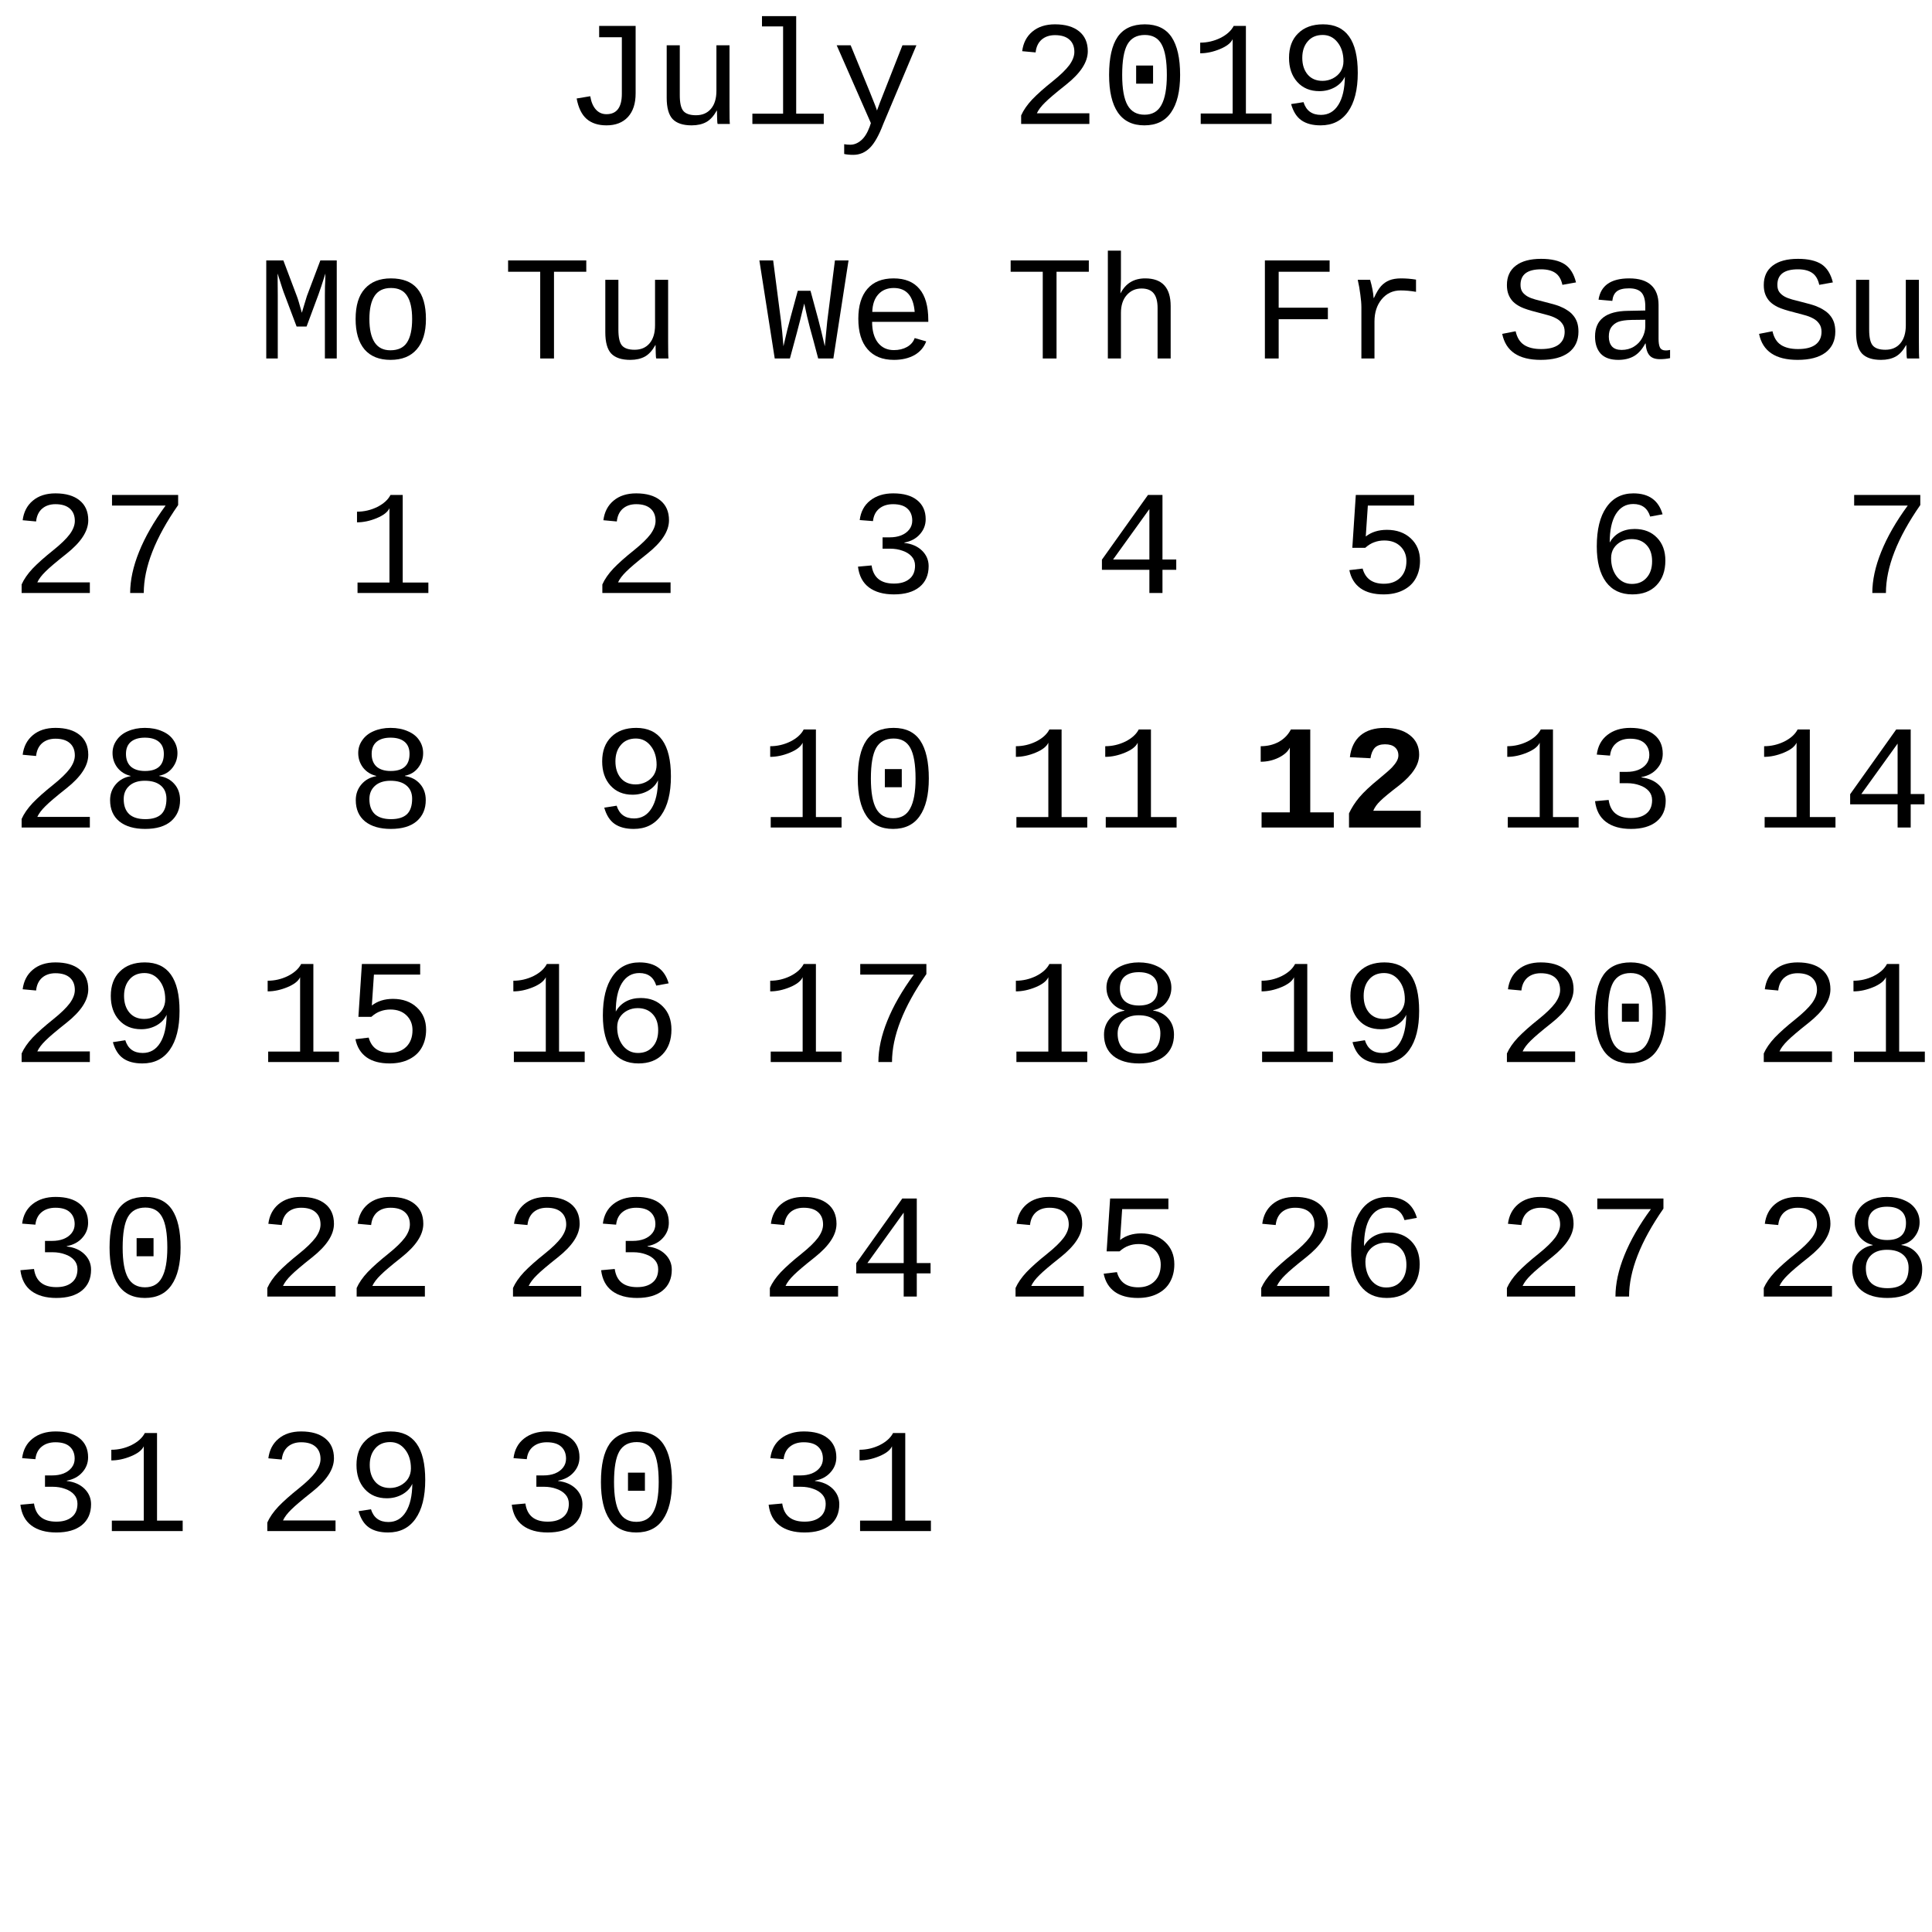
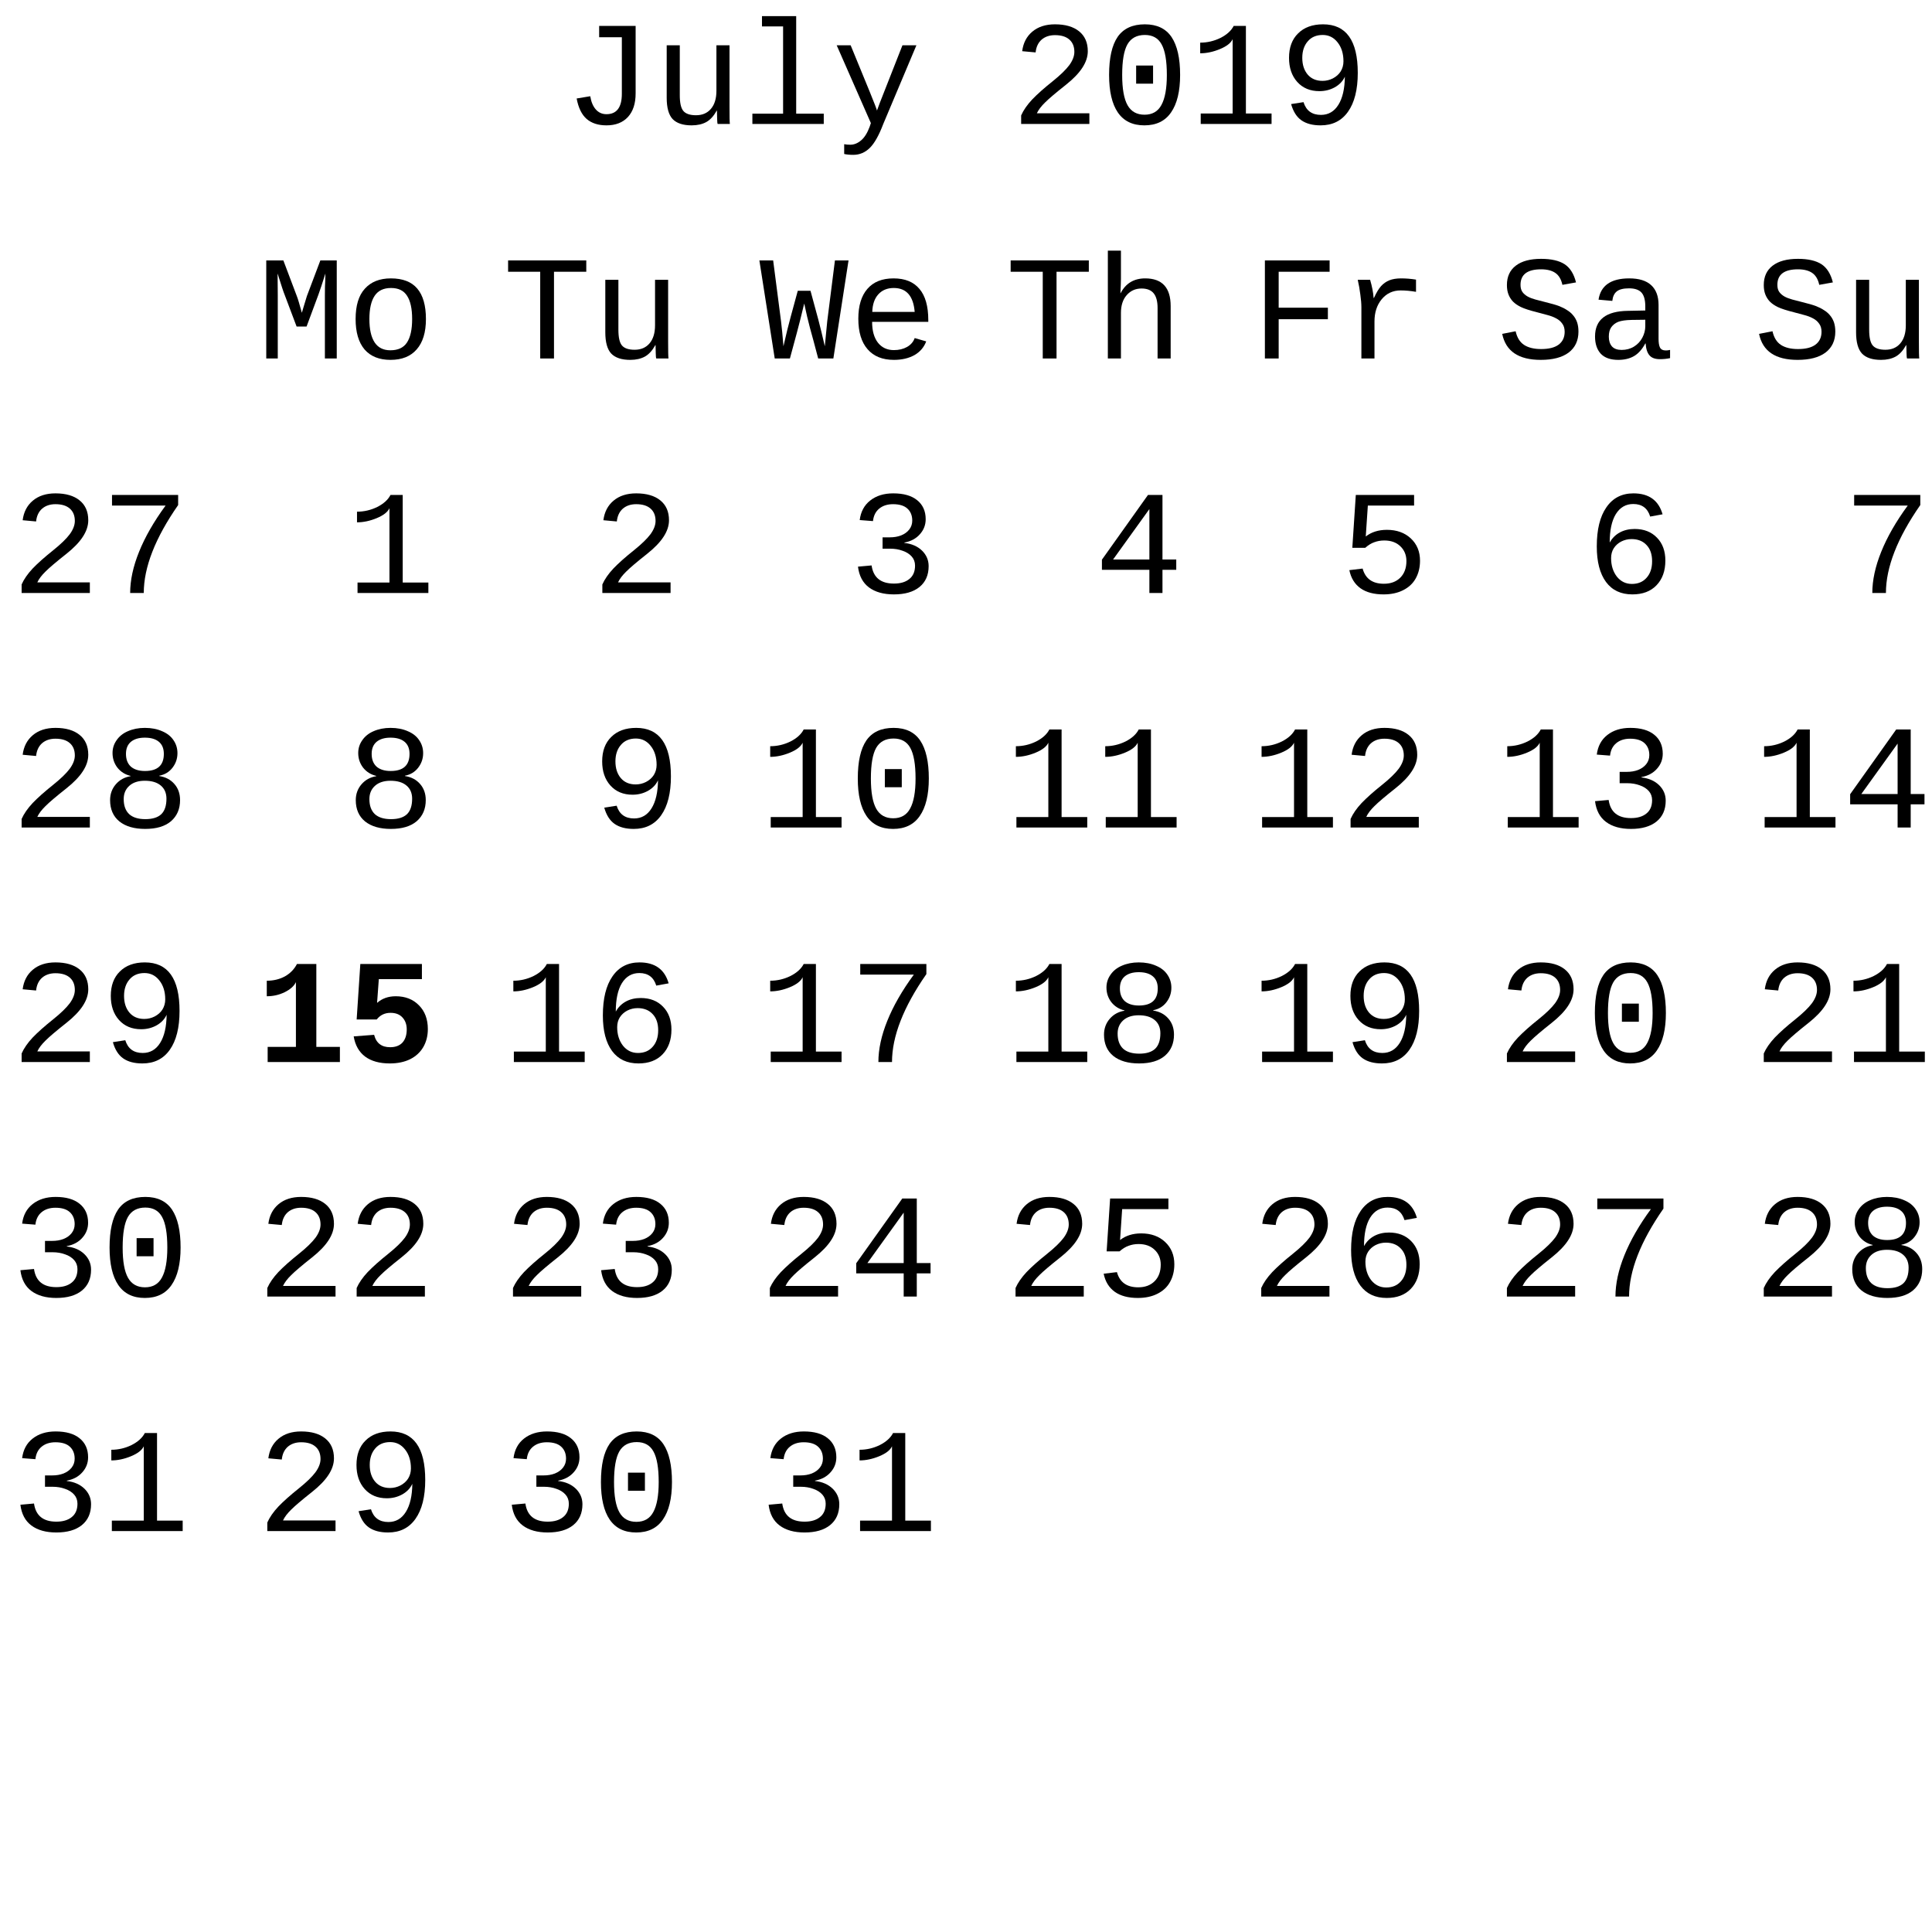
<svg xmlns="http://www.w3.org/2000/svg" xmlns:xlink="http://www.w3.org/1999/xlink" width="173pt" height="173pt" viewBox="0 0 173 173" version="1.1">
  <defs>
    <g>
      <symbol overflow="visible" id="glyph0-0">
        <path style="stroke:none;" d="M 0.828 0 L 0.828 -4.875 L 5.844 -4.875 L 5.844 0 Z M 5 -4.047 L 1.672 -4.047 L 1.672 -0.844 L 5 -0.844 Z M 5 -4.047 " />
      </symbol>
      <symbol overflow="visible" id="glyph0-1">
        <path style="stroke:none;" d="M 6.422 -2.734 C 6.422 -1.828 6.191 -1.125 5.734 -0.625 C 5.273 -0.125 4.633 0.125 3.812 0.125 C 3.07 0.125 2.477 -0.066 2.031 -0.453 C 1.594 -0.836 1.297 -1.445 1.141 -2.281 L 2.359 -2.484 C 2.441 -1.973 2.609 -1.578 2.859 -1.297 C 3.109 -1.016 3.426 -0.875 3.812 -0.875 C 4.727 -0.875 5.188 -1.484 5.188 -2.703 L 5.188 -7.766 L 3.156 -7.766 L 3.156 -8.781 L 6.422 -8.781 Z M 6.422 -2.734 " />
      </symbol>
      <symbol overflow="visible" id="glyph0-2">
        <path style="stroke:none;" d="M 2.375 -7.047 L 2.375 -2.578 C 2.375 -1.898 2.477 -1.43 2.688 -1.172 C 2.906 -0.91 3.285 -0.781 3.828 -0.781 C 4.391 -0.781 4.832 -0.969 5.156 -1.344 C 5.488 -1.727 5.656 -2.27 5.656 -2.969 L 5.656 -7.047 L 6.828 -7.047 L 6.828 -1.5 C 6.828 -0.676 6.836 -0.176 6.859 0 L 5.766 0 C 5.754 -0.02 5.742 -0.078 5.734 -0.172 C 5.734 -0.266 5.727 -0.375 5.719 -0.5 C 5.719 -0.625 5.711 -0.859 5.703 -1.203 L 5.688 -1.203 C 5.414 -0.711 5.102 -0.367 4.75 -0.172 C 4.395 0.023 3.957 0.125 3.438 0.125 C 2.664 0.125 2.098 -0.062 1.734 -0.438 C 1.379 -0.82 1.203 -1.457 1.203 -2.344 L 1.203 -7.047 Z M 2.375 -7.047 " />
      </symbol>
      <symbol overflow="visible" id="glyph0-3">
        <path style="stroke:none;" d="M 4.797 -0.922 L 7.266 -0.922 L 7.266 0 L 0.875 0 L 0.875 -0.922 L 3.625 -0.922 L 3.625 -8.734 L 1.734 -8.734 L 1.734 -9.656 L 4.797 -9.656 Z M 4.797 -0.922 " />
      </symbol>
      <symbol overflow="visible" id="glyph0-4">
        <path style="stroke:none;" d="M 1.906 2.766 C 1.582 2.766 1.312 2.738 1.094 2.688 L 1.094 1.812 C 1.258 1.844 1.441 1.859 1.641 1.859 C 1.984 1.859 2.305 1.727 2.609 1.469 C 2.91 1.219 3.164 0.812 3.375 0.25 L 3.484 -0.078 L 0.422 -7.047 L 1.672 -7.047 L 3.391 -2.859 C 3.785 -1.891 4 -1.336 4.031 -1.203 L 4.297 -1.922 L 6.312 -7.047 L 7.562 -7.047 L 4.594 0 C 4.207 1.02 3.805 1.734 3.391 2.141 C 2.973 2.555 2.477 2.766 1.906 2.766 Z M 1.906 2.766 " />
      </symbol>
      <symbol overflow="visible" id="glyph0-5">
        <path style="stroke:none;" d="" />
      </symbol>
      <symbol overflow="visible" id="glyph0-6">
        <path style="stroke:none;" d="M 0.938 0 L 0.938 -0.766 C 1.145 -1.234 1.473 -1.707 1.922 -2.188 C 2.379 -2.664 2.992 -3.211 3.766 -3.828 C 4.453 -4.379 4.945 -4.859 5.25 -5.266 C 5.551 -5.68 5.703 -6.078 5.703 -6.453 C 5.703 -6.93 5.551 -7.301 5.25 -7.562 C 4.957 -7.82 4.531 -7.953 3.969 -7.953 C 3.477 -7.953 3.078 -7.816 2.766 -7.547 C 2.461 -7.273 2.285 -6.895 2.234 -6.406 L 1.031 -6.516 C 1.125 -7.254 1.426 -7.836 1.938 -8.266 C 2.457 -8.703 3.133 -8.922 3.969 -8.922 C 4.895 -8.922 5.613 -8.711 6.125 -8.297 C 6.645 -7.879 6.906 -7.285 6.906 -6.516 C 6.906 -6.016 6.738 -5.516 6.406 -5.016 C 6.082 -4.523 5.594 -4.02 4.938 -3.5 C 4.039 -2.789 3.422 -2.266 3.078 -1.922 C 2.734 -1.586 2.488 -1.266 2.344 -0.953 L 7.047 -0.953 L 7.047 0 Z M 0.938 0 " />
      </symbol>
      <symbol overflow="visible" id="glyph0-7">
        <path style="stroke:none;" d="M 7.172 -4.391 C 7.172 -2.922 6.898 -1.801 6.359 -1.031 C 5.828 -0.258 5.031 0.125 3.969 0.125 C 2.914 0.125 2.125 -0.258 1.594 -1.031 C 1.07 -1.801 0.812 -2.922 0.812 -4.391 C 0.812 -5.91 1.066 -7.047 1.578 -7.797 C 2.098 -8.547 2.91 -8.922 4.016 -8.922 C 5.098 -8.922 5.895 -8.539 6.406 -7.781 C 6.914 -7.02 7.172 -5.891 7.172 -4.391 Z M 5.984 -4.391 C 5.984 -5.648 5.828 -6.562 5.516 -7.125 C 5.211 -7.688 4.711 -7.969 4.016 -7.969 C 3.297 -7.969 2.773 -7.688 2.453 -7.125 C 2.141 -6.57 1.984 -5.66 1.984 -4.391 C 1.984 -3.148 2.145 -2.242 2.469 -1.672 C 2.789 -1.109 3.297 -0.828 3.984 -0.828 C 4.68 -0.828 5.188 -1.117 5.5 -1.703 C 5.82 -2.285 5.984 -3.18 5.984 -4.391 Z M 3.234 -3.609 L 3.234 -5.234 L 4.75 -5.234 L 4.75 -3.609 Z M 3.234 -3.609 " />
      </symbol>
      <symbol overflow="visible" id="glyph0-8">
        <path style="stroke:none;" d="M 1.016 0 L 1.016 -0.938 L 3.875 -0.938 L 3.875 -7.594 C 3.719 -7.25 3.336 -6.953 2.734 -6.703 C 2.129 -6.453 1.539 -6.328 0.969 -6.328 L 0.969 -7.281 C 1.602 -7.281 2.207 -7.422 2.781 -7.703 C 3.352 -7.992 3.75 -8.352 3.969 -8.781 L 5.062 -8.781 L 5.062 -0.938 L 7.359 -0.938 L 7.359 0 Z M 1.016 0 " />
      </symbol>
      <symbol overflow="visible" id="glyph0-9">
        <path style="stroke:none;" d="M 7.078 -4.578 C 7.078 -3.078 6.785 -1.914 6.203 -1.094 C 5.629 -0.281 4.812 0.125 3.75 0.125 C 3.039 0.125 2.469 -0.023 2.031 -0.328 C 1.602 -0.629 1.297 -1.113 1.109 -1.781 L 2.219 -1.953 C 2.457 -1.191 2.977 -0.812 3.781 -0.812 C 4.445 -0.812 4.969 -1.113 5.344 -1.719 C 5.719 -2.32 5.91 -3.16 5.922 -4.234 C 5.742 -3.836 5.441 -3.52 5.016 -3.281 C 4.598 -3.051 4.141 -2.938 3.641 -2.938 C 2.816 -2.938 2.156 -3.211 1.656 -3.766 C 1.164 -4.316 0.922 -5.035 0.922 -5.922 C 0.922 -6.848 1.191 -7.578 1.734 -8.109 C 2.273 -8.648 3.02 -8.922 3.969 -8.922 C 6.039 -8.922 7.078 -7.473 7.078 -4.578 Z M 5.797 -5.609 C 5.797 -6.305 5.617 -6.875 5.266 -7.312 C 4.922 -7.75 4.477 -7.969 3.938 -7.969 C 3.363 -7.969 2.914 -7.773 2.594 -7.391 C 2.27 -7.016 2.109 -6.523 2.109 -5.922 C 2.109 -5.305 2.27 -4.805 2.594 -4.422 C 2.914 -4.047 3.359 -3.859 3.922 -3.859 C 4.242 -3.859 4.551 -3.93 4.844 -4.078 C 5.145 -4.234 5.379 -4.441 5.547 -4.703 C 5.711 -4.973 5.797 -5.273 5.797 -5.609 Z M 5.797 -5.609 " />
      </symbol>
      <symbol overflow="visible" id="glyph0-10">
        <path style="stroke:none;" d="M 6.953 -7.875 C 4.898 -4.926 3.875 -2.301 3.875 0 L 2.656 0 C 2.656 -1.145 2.922 -2.375 3.453 -3.688 C 3.984 -5.008 4.773 -6.391 5.828 -7.828 L 1.031 -7.828 L 1.031 -8.781 L 6.953 -8.781 Z M 6.953 -7.875 " />
      </symbol>
      <symbol overflow="visible" id="glyph0-11">
        <path style="stroke:none;" d="M 6.094 0 L 6.094 -5.656 C 6.094 -6.238 6.102 -6.672 6.125 -6.953 L 6.141 -7.609 C 5.859 -6.711 5.648 -6.082 5.516 -5.719 L 4.453 -2.859 L 3.562 -2.859 L 2.484 -5.719 C 2.398 -5.914 2.191 -6.547 1.859 -7.609 L 1.875 -5.656 L 1.875 0 L 0.844 0 L 0.844 -8.781 L 2.375 -8.781 L 3.578 -5.594 C 3.672 -5.363 3.82 -4.863 4.031 -4.094 L 4.203 -4.672 L 4.484 -5.594 L 5.688 -8.781 L 7.156 -8.781 L 7.156 0 Z M 6.094 0 " />
      </symbol>
      <symbol overflow="visible" id="glyph0-12">
        <path style="stroke:none;" d="M 7.141 -3.531 C 7.141 -2.344 6.863 -1.438 6.312 -0.812 C 5.77 -0.188 4.988 0.125 3.969 0.125 C 2.957 0.125 2.18 -0.188 1.641 -0.812 C 1.109 -1.445 0.844 -2.352 0.844 -3.531 C 0.844 -4.738 1.117 -5.645 1.672 -6.25 C 2.223 -6.863 3 -7.172 4 -7.172 C 5.062 -7.172 5.848 -6.867 6.359 -6.266 C 6.879 -5.66 7.141 -4.75 7.141 -3.531 Z M 5.906 -3.531 C 5.906 -4.457 5.754 -5.148 5.453 -5.609 C 5.16 -6.078 4.68 -6.312 4.016 -6.312 C 3.348 -6.312 2.859 -6.078 2.547 -5.609 C 2.234 -5.141 2.078 -4.445 2.078 -3.531 C 2.078 -2.613 2.234 -1.914 2.547 -1.438 C 2.859 -0.969 3.328 -0.734 3.953 -0.734 C 4.641 -0.734 5.133 -0.961 5.438 -1.422 C 5.75 -1.891 5.906 -2.594 5.906 -3.531 Z M 5.906 -3.531 " />
      </symbol>
      <symbol overflow="visible" id="glyph0-13">
        <path style="stroke:none;" d="M 4.609 -7.766 L 4.609 0 L 3.375 0 L 3.375 -7.766 L 0.5 -7.766 L 0.5 -8.781 L 7.5 -8.781 L 7.5 -7.766 Z M 4.609 -7.766 " />
      </symbol>
      <symbol overflow="visible" id="glyph0-14">
        <path style="stroke:none;" d="M 6.625 0 L 5.266 0 C 4.953 -1.195 4.707 -2.109 4.531 -2.734 C 4.363 -3.359 4.191 -4.086 4.016 -4.922 C 3.879 -4.379 3.758 -3.891 3.656 -3.453 C 3.551 -3.016 3.242 -1.863 2.734 0 L 1.375 0 L 0 -8.781 L 1.234 -8.781 L 1.938 -3.344 C 2.008 -2.781 2.082 -2.031 2.156 -1.094 C 2.289 -1.688 2.406 -2.176 2.5 -2.562 C 2.594 -2.957 2.906 -4.125 3.438 -6.062 L 4.578 -6.062 C 4.879 -4.957 5.113 -4.094 5.281 -3.469 C 5.445 -2.844 5.641 -2.051 5.859 -1.094 L 6.078 -3.344 L 6.766 -8.781 L 7.984 -8.781 Z M 6.625 0 " />
      </symbol>
      <symbol overflow="visible" id="glyph0-15">
        <path style="stroke:none;" d="M 2.094 -3.281 C 2.094 -2.488 2.266 -1.867 2.609 -1.422 C 2.961 -0.973 3.441 -0.75 4.047 -0.75 C 4.492 -0.75 4.883 -0.844 5.219 -1.031 C 5.562 -1.227 5.789 -1.492 5.906 -1.828 L 6.938 -1.531 C 6.738 -1 6.383 -0.586 5.875 -0.297 C 5.363 -0.016 4.754 0.125 4.047 0.125 C 3.023 0.125 2.238 -0.191 1.688 -0.828 C 1.133 -1.461 0.859 -2.375 0.859 -3.562 C 0.859 -4.719 1.129 -5.609 1.672 -6.234 C 2.211 -6.859 2.992 -7.172 4.016 -7.172 C 5.035 -7.172 5.805 -6.859 6.328 -6.234 C 6.859 -5.617 7.125 -4.68 7.125 -3.422 L 7.125 -3.281 Z M 4.031 -6.312 C 3.445 -6.312 2.984 -6.117 2.641 -5.734 C 2.305 -5.359 2.129 -4.836 2.109 -4.172 L 5.906 -4.172 C 5.789 -5.598 5.164 -6.312 4.031 -6.312 Z M 4.031 -6.312 " />
      </symbol>
      <symbol overflow="visible" id="glyph0-16">
        <path style="stroke:none;" d="M 7.156 -2.406 C 7.156 -1.602 6.879 -0.977 6.328 -0.531 C 5.785 -0.094 5.023 0.125 4.047 0.125 C 3.117 0.125 2.375 -0.082 1.812 -0.5 C 1.258 -0.914 0.93 -1.535 0.828 -2.359 L 2.047 -2.469 C 2.203 -1.383 2.867 -0.844 4.047 -0.844 C 4.629 -0.844 5.086 -0.977 5.422 -1.25 C 5.766 -1.52 5.938 -1.922 5.938 -2.453 C 5.938 -2.773 5.836 -3.047 5.641 -3.266 C 5.441 -3.492 5.172 -3.664 4.828 -3.781 C 4.492 -3.906 4.117 -3.969 3.703 -3.969 L 3.031 -3.969 L 3.031 -4.984 L 3.672 -4.984 C 4.047 -4.984 4.383 -5.039 4.688 -5.156 C 5 -5.281 5.242 -5.457 5.422 -5.688 C 5.598 -5.914 5.688 -6.18 5.688 -6.484 C 5.688 -6.941 5.539 -7.301 5.25 -7.562 C 4.969 -7.82 4.539 -7.953 3.969 -7.953 C 3.457 -7.953 3.039 -7.816 2.719 -7.547 C 2.406 -7.285 2.223 -6.914 2.172 -6.438 L 0.984 -6.531 C 1.078 -7.281 1.391 -7.863 1.922 -8.281 C 2.461 -8.707 3.148 -8.922 3.984 -8.922 C 4.91 -8.922 5.625 -8.719 6.125 -8.312 C 6.633 -7.906 6.891 -7.336 6.891 -6.609 C 6.891 -6.098 6.719 -5.648 6.375 -5.266 C 6.039 -4.879 5.578 -4.629 4.984 -4.516 L 4.984 -4.484 C 5.641 -4.41 6.164 -4.18 6.562 -3.797 C 6.957 -3.41 7.156 -2.945 7.156 -2.406 Z M 7.156 -2.406 " />
      </symbol>
      <symbol overflow="visible" id="glyph0-17">
        <path style="stroke:none;" d="M 1.203 -9.656 L 2.375 -9.656 L 2.375 -7.125 C 2.375 -6.863 2.359 -6.438 2.328 -5.844 L 2.344 -5.844 C 2.801 -6.727 3.535 -7.172 4.547 -7.172 C 6.066 -7.172 6.828 -6.344 6.828 -4.688 L 6.828 0 L 5.656 0 L 5.656 -4.516 C 5.656 -5.109 5.539 -5.547 5.312 -5.828 C 5.082 -6.117 4.719 -6.266 4.219 -6.266 C 3.676 -6.266 3.234 -6.066 2.891 -5.672 C 2.547 -5.285 2.375 -4.754 2.375 -4.078 L 2.375 0 L 1.203 0 Z M 1.203 -9.656 " />
      </symbol>
      <symbol overflow="visible" id="glyph0-18">
        <path style="stroke:none;" d="M 6.094 -2.078 L 6.094 0 L 4.922 0 L 4.922 -2.078 L 0.672 -2.078 L 0.672 -2.984 L 4.797 -8.781 L 6.094 -8.781 L 6.094 -3 L 7.328 -3 L 7.328 -2.078 Z M 4.922 -7.516 L 1.672 -3 L 4.922 -3 Z M 4.922 -7.516 " />
      </symbol>
      <symbol overflow="visible" id="glyph0-19">
        <path style="stroke:none;" d="M 2.5 -7.766 L 2.5 -4.547 L 6.906 -4.547 L 6.906 -3.516 L 2.5 -3.516 L 2.5 0 L 1.266 0 L 1.266 -8.781 L 7.062 -8.781 L 7.062 -7.766 Z M 2.5 -7.766 " />
      </symbol>
      <symbol overflow="visible" id="glyph0-20">
        <path style="stroke:none;" d="M 6.797 -5.969 C 6.316 -6.051 5.859 -6.094 5.422 -6.094 C 4.723 -6.094 4.156 -5.828 3.719 -5.297 C 3.289 -4.773 3.078 -4.113 3.078 -3.312 L 3.078 0 L 1.906 0 L 1.906 -4.562 C 1.906 -4.895 1.875 -5.281 1.812 -5.719 C 1.758 -6.164 1.68 -6.609 1.578 -7.047 L 2.688 -7.047 C 2.863 -6.441 2.969 -5.898 3 -5.422 L 3.031 -5.422 C 3.25 -5.898 3.461 -6.254 3.672 -6.484 C 3.879 -6.711 4.125 -6.883 4.406 -7 C 4.695 -7.113 5.047 -7.172 5.453 -7.172 C 5.91 -7.172 6.359 -7.133 6.797 -7.062 Z M 6.797 -5.969 " />
      </symbol>
      <symbol overflow="visible" id="glyph0-21">
        <path style="stroke:none;" d="M 7.156 -2.891 C 7.156 -2.285 7.023 -1.754 6.766 -1.297 C 6.516 -0.848 6.141 -0.5 5.641 -0.25 C 5.148 0 4.566 0.125 3.891 0.125 C 3.035 0.125 2.348 -0.055 1.828 -0.422 C 1.305 -0.797 0.973 -1.336 0.828 -2.047 L 2.016 -2.188 C 2.266 -1.281 2.898 -0.828 3.922 -0.828 C 4.535 -0.828 5.023 -1.008 5.391 -1.375 C 5.754 -1.738 5.938 -2.234 5.938 -2.859 C 5.938 -3.398 5.754 -3.844 5.391 -4.188 C 5.035 -4.531 4.555 -4.703 3.953 -4.703 C 3.629 -4.703 3.332 -4.648 3.062 -4.547 C 2.789 -4.453 2.52 -4.285 2.25 -4.047 L 1.094 -4.047 L 1.406 -8.781 L 6.625 -8.781 L 6.625 -7.828 L 2.484 -7.828 L 2.297 -5.062 C 2.805 -5.457 3.438 -5.656 4.188 -5.656 C 5.07 -5.656 5.785 -5.398 6.328 -4.891 C 6.879 -4.379 7.156 -3.711 7.156 -2.891 Z M 7.156 -2.891 " />
      </symbol>
      <symbol overflow="visible" id="glyph0-22">
        <path style="stroke:none;" d="M 7.344 -2.406 C 7.344 -1.602 7.051 -0.977 6.469 -0.531 C 5.883 -0.094 5.051 0.125 3.969 0.125 C 1.988 0.125 0.836 -0.648 0.516 -2.203 L 1.719 -2.438 C 1.844 -1.875 2.094 -1.469 2.469 -1.219 C 2.852 -0.969 3.363 -0.844 4 -0.844 C 4.688 -0.844 5.207 -0.973 5.562 -1.234 C 5.926 -1.504 6.109 -1.891 6.109 -2.391 C 6.109 -2.691 6.035 -2.938 5.891 -3.125 C 5.754 -3.32 5.57 -3.477 5.344 -3.594 C 5.113 -3.719 4.852 -3.816 4.562 -3.891 C 4.27 -3.973 3.977 -4.051 3.688 -4.125 C 2.988 -4.301 2.488 -4.461 2.188 -4.609 C 1.895 -4.754 1.66 -4.914 1.484 -5.094 C 1.305 -5.281 1.172 -5.492 1.078 -5.734 C 0.984 -5.973 0.938 -6.254 0.938 -6.578 C 0.938 -7.328 1.203 -7.906 1.734 -8.312 C 2.266 -8.719 3.02 -8.922 4 -8.922 C 4.914 -8.922 5.617 -8.758 6.109 -8.438 C 6.598 -8.113 6.938 -7.57 7.125 -6.812 L 5.906 -6.594 C 5.801 -7.082 5.594 -7.438 5.281 -7.656 C 4.969 -7.875 4.539 -7.984 4 -7.984 C 2.77 -7.984 2.156 -7.52 2.156 -6.594 C 2.156 -6.332 2.211 -6.117 2.328 -5.953 C 2.441 -5.797 2.598 -5.66 2.797 -5.547 C 2.992 -5.441 3.223 -5.352 3.484 -5.281 C 3.742 -5.219 4.023 -5.145 4.328 -5.062 C 4.93 -4.914 5.363 -4.789 5.625 -4.688 C 5.895 -4.582 6.129 -4.461 6.328 -4.328 C 6.535 -4.203 6.711 -4.051 6.859 -3.875 C 7.016 -3.695 7.133 -3.488 7.219 -3.25 C 7.301 -3.008 7.344 -2.727 7.344 -2.406 Z M 7.344 -2.406 " />
      </symbol>
      <symbol overflow="visible" id="glyph0-23">
        <path style="stroke:none;" d="M 7.172 -0.719 C 7.273 -0.719 7.398 -0.734 7.547 -0.766 L 7.547 -0.031 C 7.254 0.031 6.953 0.062 6.641 0.062 C 6.211 0.062 5.898 -0.051 5.703 -0.281 C 5.504 -0.508 5.391 -0.863 5.359 -1.344 L 5.328 -1.344 C 5.047 -0.82 4.711 -0.445 4.328 -0.219 C 3.941 0.008 3.469 0.125 2.906 0.125 C 2.219 0.125 1.695 -0.055 1.344 -0.422 C 1 -0.797 0.828 -1.312 0.828 -1.969 C 0.828 -3.477 1.812 -4.242 3.781 -4.266 L 5.328 -4.297 L 5.328 -4.672 C 5.328 -5.242 5.211 -5.656 4.984 -5.906 C 4.754 -6.156 4.383 -6.281 3.875 -6.281 C 3.363 -6.281 2.992 -6.188 2.766 -6 C 2.547 -5.82 2.414 -5.539 2.375 -5.156 L 1.141 -5.266 C 1.336 -6.535 2.254 -7.172 3.891 -7.172 C 4.766 -7.172 5.422 -6.969 5.859 -6.562 C 6.297 -6.156 6.516 -5.566 6.516 -4.797 L 6.516 -1.766 C 6.516 -1.422 6.555 -1.16 6.641 -0.984 C 6.734 -0.805 6.91 -0.719 7.172 -0.719 Z M 3.203 -0.766 C 3.617 -0.766 3.988 -0.863 4.312 -1.062 C 4.633 -1.258 4.883 -1.523 5.062 -1.859 C 5.238 -2.191 5.328 -2.535 5.328 -2.891 L 5.328 -3.469 L 4.094 -3.453 C 3.57 -3.441 3.176 -3.383 2.906 -3.281 C 2.645 -3.176 2.438 -3.016 2.281 -2.797 C 2.133 -2.586 2.062 -2.305 2.062 -1.953 C 2.062 -1.586 2.156 -1.297 2.344 -1.078 C 2.539 -0.867 2.828 -0.766 3.203 -0.766 Z M 3.203 -0.766 " />
      </symbol>
      <symbol overflow="visible" id="glyph0-24">
        <path style="stroke:none;" d="M 7.125 -2.906 C 7.125 -1.977 6.859 -1.238 6.328 -0.688 C 5.805 -0.145 5.086 0.125 4.172 0.125 C 3.148 0.125 2.363 -0.242 1.812 -0.984 C 1.258 -1.734 0.984 -2.797 0.984 -4.172 C 0.984 -5.68 1.27 -6.848 1.844 -7.672 C 2.414 -8.504 3.223 -8.922 4.266 -8.922 C 5.648 -8.922 6.52 -8.297 6.875 -7.047 L 5.766 -6.844 C 5.535 -7.594 5.031 -7.969 4.25 -7.969 C 3.582 -7.969 3.062 -7.664 2.688 -7.062 C 2.32 -6.457 2.141 -5.609 2.141 -4.516 C 2.359 -4.91 2.66 -5.211 3.047 -5.422 C 3.43 -5.629 3.875 -5.734 4.375 -5.734 C 5.207 -5.734 5.875 -5.473 6.375 -4.953 C 6.875 -4.441 7.125 -3.758 7.125 -2.906 Z M 5.938 -2.844 C 5.938 -3.469 5.77 -3.953 5.438 -4.297 C 5.113 -4.648 4.664 -4.828 4.094 -4.828 C 3.77 -4.828 3.461 -4.754 3.172 -4.609 C 2.891 -4.461 2.664 -4.258 2.5 -4 C 2.344 -3.75 2.266 -3.457 2.266 -3.125 C 2.266 -2.469 2.438 -1.914 2.781 -1.469 C 3.133 -1.031 3.582 -0.812 4.125 -0.812 C 4.676 -0.812 5.113 -0.992 5.438 -1.359 C 5.77 -1.723 5.938 -2.219 5.938 -2.844 Z M 5.938 -2.844 " />
      </symbol>
      <symbol overflow="visible" id="glyph0-25">
        <path style="stroke:none;" d="M 7.125 -2.453 C 7.125 -1.66 6.852 -1.031 6.312 -0.562 C 5.77 -0.102 5 0.125 4 0.125 C 3.02 0.125 2.25 -0.098 1.688 -0.547 C 1.133 -1.004 0.859 -1.641 0.859 -2.453 C 0.859 -3.004 1.031 -3.477 1.375 -3.875 C 1.719 -4.27 2.156 -4.508 2.688 -4.594 L 2.688 -4.625 C 2.207 -4.738 1.816 -4.984 1.516 -5.359 C 1.223 -5.742 1.078 -6.18 1.078 -6.672 C 1.078 -7.086 1.195 -7.469 1.438 -7.812 C 1.676 -8.164 2.016 -8.438 2.453 -8.625 C 2.898 -8.82 3.406 -8.922 3.969 -8.922 C 4.562 -8.922 5.078 -8.82 5.516 -8.625 C 5.961 -8.438 6.301 -8.172 6.531 -7.828 C 6.77 -7.484 6.891 -7.094 6.891 -6.656 C 6.891 -6.164 6.738 -5.727 6.438 -5.344 C 6.145 -4.969 5.754 -4.734 5.266 -4.641 L 5.266 -4.609 C 5.828 -4.523 6.273 -4.289 6.609 -3.906 C 6.953 -3.52 7.125 -3.035 7.125 -2.453 Z M 5.672 -6.594 C 5.672 -7.07 5.523 -7.43 5.234 -7.672 C 4.941 -7.922 4.52 -8.047 3.969 -8.047 C 3.438 -8.047 3.02 -7.922 2.719 -7.672 C 2.426 -7.422 2.281 -7.062 2.281 -6.594 C 2.281 -6.102 2.426 -5.723 2.719 -5.453 C 3.02 -5.191 3.441 -5.062 3.984 -5.062 C 5.109 -5.062 5.672 -5.57 5.672 -6.594 Z M 5.906 -2.578 C 5.906 -3.086 5.734 -3.484 5.391 -3.766 C 5.055 -4.047 4.582 -4.188 3.969 -4.188 C 3.375 -4.188 2.91 -4.035 2.578 -3.734 C 2.242 -3.43 2.078 -3.035 2.078 -2.547 C 2.078 -1.961 2.238 -1.516 2.562 -1.203 C 2.895 -0.898 3.379 -0.75 4.016 -0.75 C 4.648 -0.75 5.125 -0.895 5.438 -1.188 C 5.75 -1.488 5.906 -1.953 5.906 -2.578 Z M 5.906 -2.578 " />
      </symbol>
      <symbol overflow="visible" id="glyph1-0">
        <path style="stroke:none;" d="M 0.828 0 L 0.828 -4.891 L 5.844 -4.891 L 5.844 0 Z M 5 -4.047 L 1.672 -4.047 L 1.672 -0.844 L 5 -0.844 Z M 5 -4.047 " />
      </symbol>
      <symbol overflow="visible" id="glyph1-1">
        <path style="stroke:none;" d="M 0.969 0 L 0.969 -1.359 L 3.5 -1.359 L 3.5 -7.156 C 3.332 -6.801 2.992 -6.5 2.484 -6.25 C 1.984 -6.008 1.453 -5.891 0.891 -5.891 L 0.891 -7.281 C 1.492 -7.281 2.035 -7.41 2.516 -7.672 C 2.992 -7.941 3.352 -8.312 3.594 -8.781 L 5.328 -8.781 L 5.328 -1.359 L 7.438 -1.359 L 7.438 0 Z M 0.969 0 " />
      </symbol>
      <symbol overflow="visible" id="glyph1-2">
-         <path style="stroke:none;" d="M 0.797 0 L 0.797 -1.266 C 1.016 -1.742 1.32 -2.223 1.719 -2.703 C 2.125 -3.18 2.711 -3.734 3.484 -4.359 C 4.078 -4.848 4.461 -5.188 4.641 -5.375 C 4.816 -5.562 4.957 -5.742 5.062 -5.922 C 5.164 -6.098 5.219 -6.273 5.219 -6.453 C 5.219 -6.766 5.113 -7.008 4.906 -7.188 C 4.707 -7.363 4.41 -7.453 4.016 -7.453 C 3.617 -7.453 3.316 -7.348 3.109 -7.141 C 2.91 -6.93 2.781 -6.617 2.719 -6.203 L 0.875 -6.297 C 0.977 -7.148 1.297 -7.801 1.828 -8.25 C 2.359 -8.695 3.082 -8.922 4 -8.922 C 4.945 -8.922 5.695 -8.703 6.25 -8.266 C 6.801 -7.836 7.078 -7.258 7.078 -6.531 C 7.078 -6.062 6.926 -5.602 6.625 -5.156 C 6.332 -4.707 5.891 -4.25 5.297 -3.781 C 4.453 -3.133 3.883 -2.664 3.594 -2.375 C 3.301 -2.094 3.094 -1.801 2.969 -1.5 L 7.219 -1.5 L 7.219 0 Z M 0.797 0 " />
+         <path style="stroke:none;" d="M 7.312 -2.953 C 7.312 -2.348 7.176 -1.812 6.906 -1.344 C 6.633 -0.875 6.238 -0.508 5.719 -0.25 C 5.207 0 4.602 0.125 3.906 0.125 C 2.988 0.125 2.254 -0.078 1.703 -0.484 C 1.148 -0.898 0.805 -1.504 0.672 -2.297 L 2.5 -2.438 C 2.602 -2.051 2.773 -1.77 3.016 -1.594 C 3.254 -1.414 3.562 -1.328 3.938 -1.328 C 4.406 -1.328 4.77 -1.461 5.031 -1.734 C 5.289 -2.016 5.422 -2.41 5.422 -2.922 C 5.422 -3.367 5.289 -3.727 5.031 -4 C 4.781 -4.27 4.426 -4.406 3.969 -4.406 C 3.457 -4.406 3.047 -4.207 2.734 -3.812 L 0.938 -3.812 L 1.266 -8.781 L 6.781 -8.781 L 6.781 -7.422 L 2.922 -7.422 L 2.766 -5.297 C 3.211 -5.691 3.77 -5.891 4.438 -5.891 C 5.301 -5.891 5.992 -5.617 6.516 -5.078 C 7.047 -4.547 7.312 -3.836 7.312 -2.953 Z M 7.312 -2.953 " />
      </symbol>
    </g>
  </defs>
  <g id="surface2">
    <g style="fill:rgb(0%,0%,0%);fill-opacity:1;">
      <use xlink:href="#glyph0-1" x="50.495" y="11.1" />
      <use xlink:href="#glyph0-2" x="58.496" y="11.1" />
      <use xlink:href="#glyph0-3" x="66.497" y="11.1" />
      <use xlink:href="#glyph0-4" x="74.498" y="11.1" />
      <use xlink:href="#glyph0-5" x="82.499" y="11.1" />
      <use xlink:href="#glyph0-6" x="90.5" y="11.1" />
      <use xlink:href="#glyph0-7" x="98.501" y="11.1" />
      <use xlink:href="#glyph0-8" x="106.502" y="11.1" />
      <use xlink:href="#glyph0-9" x="114.503" y="11.1" />
    </g>
    <g style="fill:rgb(0%,0%,0%);fill-opacity:1;">
      <use xlink:href="#glyph0-6" x="0.998" y="53.1" />
      <use xlink:href="#glyph0-10" x="8.999" y="53.1" />
    </g>
    <g style="fill:rgb(0%,0%,0%);fill-opacity:1;">
      <use xlink:href="#glyph0-11" x="22.998" y="32.1" />
      <use xlink:href="#glyph0-12" x="30.999" y="32.1" />
    </g>
    <g style="fill:rgb(0%,0%,0%);fill-opacity:1;">
      <use xlink:href="#glyph0-5" x="22.998" y="53.1" />
      <use xlink:href="#glyph0-8" x="30.999" y="53.1" />
    </g>
    <g style="fill:rgb(0%,0%,0%);fill-opacity:1;">
      <use xlink:href="#glyph0-13" x="44.998" y="32.1" />
      <use xlink:href="#glyph0-2" x="52.999" y="32.1" />
    </g>
    <g style="fill:rgb(0%,0%,0%);fill-opacity:1;">
      <use xlink:href="#glyph0-5" x="44.998" y="53.1" />
      <use xlink:href="#glyph0-6" x="52.999" y="53.1" />
    </g>
    <g style="fill:rgb(0%,0%,0%);fill-opacity:1;">
      <use xlink:href="#glyph0-14" x="67.998" y="32.1" />
      <use xlink:href="#glyph0-15" x="75.999" y="32.1" />
    </g>
    <g style="fill:rgb(0%,0%,0%);fill-opacity:1;">
      <use xlink:href="#glyph0-5" x="67.998" y="53.1" />
      <use xlink:href="#glyph0-16" x="75.999" y="53.1" />
    </g>
    <g style="fill:rgb(0%,0%,0%);fill-opacity:1;">
      <use xlink:href="#glyph0-13" x="89.998" y="32.1" />
      <use xlink:href="#glyph0-17" x="97.999" y="32.1" />
    </g>
    <g style="fill:rgb(0%,0%,0%);fill-opacity:1;">
      <use xlink:href="#glyph0-5" x="89.998" y="53.1" />
      <use xlink:href="#glyph0-18" x="97.999" y="53.1" />
    </g>
    <g style="fill:rgb(0%,0%,0%);fill-opacity:1;">
      <use xlink:href="#glyph0-19" x="111.998" y="32.1" />
      <use xlink:href="#glyph0-20" x="119.999" y="32.1" />
    </g>
    <g style="fill:rgb(0%,0%,0%);fill-opacity:1;">
      <use xlink:href="#glyph0-5" x="111.998" y="53.1" />
      <use xlink:href="#glyph0-21" x="119.999" y="53.1" />
    </g>
    <g style="fill:rgb(0%,0%,0%);fill-opacity:1;">
      <use xlink:href="#glyph0-22" x="133.998" y="32.1" />
      <use xlink:href="#glyph0-23" x="141.999" y="32.1" />
    </g>
    <g style="fill:rgb(0%,0%,0%);fill-opacity:1;">
      <use xlink:href="#glyph0-5" x="133.998" y="53.1" />
      <use xlink:href="#glyph0-24" x="141.999" y="53.1" />
    </g>
    <g style="fill:rgb(0%,0%,0%);fill-opacity:1;">
      <use xlink:href="#glyph0-22" x="156.998" y="32.1" />
      <use xlink:href="#glyph0-2" x="164.999" y="32.1" />
    </g>
    <g style="fill:rgb(0%,0%,0%);fill-opacity:1;">
      <use xlink:href="#glyph0-5" x="156.998" y="53.1" />
      <use xlink:href="#glyph0-10" x="164.999" y="53.1" />
    </g>
    <g style="fill:rgb(0%,0%,0%);fill-opacity:1;">
      <use xlink:href="#glyph0-6" x="0.998" y="74.1" />
      <use xlink:href="#glyph0-25" x="8.999" y="74.1" />
    </g>
    <g style="fill:rgb(0%,0%,0%);fill-opacity:1;">
      <use xlink:href="#glyph0-5" x="22.998" y="74.1" />
      <use xlink:href="#glyph0-25" x="30.999" y="74.1" />
    </g>
    <g style="fill:rgb(0%,0%,0%);fill-opacity:1;">
      <use xlink:href="#glyph0-5" x="44.998" y="74.1" />
      <use xlink:href="#glyph0-9" x="52.999" y="74.1" />
    </g>
    <g style="fill:rgb(0%,0%,0%);fill-opacity:1;">
      <use xlink:href="#glyph0-8" x="67.998" y="74.1" />
      <use xlink:href="#glyph0-7" x="75.999" y="74.1" />
    </g>
    <g style="fill:rgb(0%,0%,0%);fill-opacity:1;">
      <use xlink:href="#glyph0-8" x="89.998" y="74.1" />
      <use xlink:href="#glyph0-8" x="97.999" y="74.1" />
    </g>
    <g style="fill:rgb(0%,0%,0%);fill-opacity:1;">
-       <use xlink:href="#glyph1-1" x="111.998" y="74.1" />
-       <use xlink:href="#glyph1-2" x="119.999" y="74.1" />
+       <use xlink:href="#glyph0-8" x="111.998" y="74.1" />
+       <use xlink:href="#glyph0-6" x="119.999" y="74.1" />
    </g>
    <g style="fill:rgb(0%,0%,0%);fill-opacity:1;">
      <use xlink:href="#glyph0-8" x="133.998" y="74.1" />
      <use xlink:href="#glyph0-16" x="141.999" y="74.1" />
    </g>
    <g style="fill:rgb(0%,0%,0%);fill-opacity:1;">
      <use xlink:href="#glyph0-8" x="156.998" y="74.1" />
      <use xlink:href="#glyph0-18" x="164.999" y="74.1" />
    </g>
    <g style="fill:rgb(0%,0%,0%);fill-opacity:1;">
      <use xlink:href="#glyph0-6" x="0.998" y="95.1" />
      <use xlink:href="#glyph0-9" x="8.999" y="95.1" />
    </g>
    <g style="fill:rgb(0%,0%,0%);fill-opacity:1;">
-       <use xlink:href="#glyph0-8" x="22.998" y="95.1" />
-       <use xlink:href="#glyph0-21" x="30.999" y="95.1" />
+       <use xlink:href="#glyph1-1" x="22.998" y="95.1" />
+       <use xlink:href="#glyph1-2" x="30.999" y="95.1" />
    </g>
    <g style="fill:rgb(0%,0%,0%);fill-opacity:1;">
      <use xlink:href="#glyph0-8" x="44.998" y="95.1" />
      <use xlink:href="#glyph0-24" x="52.999" y="95.1" />
    </g>
    <g style="fill:rgb(0%,0%,0%);fill-opacity:1;">
      <use xlink:href="#glyph0-8" x="67.998" y="95.1" />
      <use xlink:href="#glyph0-10" x="75.999" y="95.1" />
    </g>
    <g style="fill:rgb(0%,0%,0%);fill-opacity:1;">
      <use xlink:href="#glyph0-8" x="89.998" y="95.1" />
      <use xlink:href="#glyph0-25" x="97.999" y="95.1" />
    </g>
    <g style="fill:rgb(0%,0%,0%);fill-opacity:1;">
      <use xlink:href="#glyph0-8" x="111.998" y="95.1" />
      <use xlink:href="#glyph0-9" x="119.999" y="95.1" />
    </g>
    <g style="fill:rgb(0%,0%,0%);fill-opacity:1;">
      <use xlink:href="#glyph0-6" x="133.998" y="95.1" />
      <use xlink:href="#glyph0-7" x="141.999" y="95.1" />
    </g>
    <g style="fill:rgb(0%,0%,0%);fill-opacity:1;">
      <use xlink:href="#glyph0-6" x="156.998" y="95.1" />
      <use xlink:href="#glyph0-8" x="164.999" y="95.1" />
    </g>
    <g style="fill:rgb(0%,0%,0%);fill-opacity:1;">
      <use xlink:href="#glyph0-16" x="0.998" y="116.1" />
      <use xlink:href="#glyph0-7" x="8.999" y="116.1" />
    </g>
    <g style="fill:rgb(0%,0%,0%);fill-opacity:1;">
      <use xlink:href="#glyph0-6" x="22.998" y="116.1" />
      <use xlink:href="#glyph0-6" x="30.999" y="116.1" />
    </g>
    <g style="fill:rgb(0%,0%,0%);fill-opacity:1;">
      <use xlink:href="#glyph0-6" x="44.998" y="116.1" />
      <use xlink:href="#glyph0-16" x="52.999" y="116.1" />
    </g>
    <g style="fill:rgb(0%,0%,0%);fill-opacity:1;">
      <use xlink:href="#glyph0-6" x="67.998" y="116.1" />
      <use xlink:href="#glyph0-18" x="75.999" y="116.1" />
    </g>
    <g style="fill:rgb(0%,0%,0%);fill-opacity:1;">
      <use xlink:href="#glyph0-6" x="89.998" y="116.1" />
      <use xlink:href="#glyph0-21" x="97.999" y="116.1" />
    </g>
    <g style="fill:rgb(0%,0%,0%);fill-opacity:1;">
      <use xlink:href="#glyph0-6" x="111.998" y="116.1" />
      <use xlink:href="#glyph0-24" x="119.999" y="116.1" />
    </g>
    <g style="fill:rgb(0%,0%,0%);fill-opacity:1;">
      <use xlink:href="#glyph0-6" x="133.998" y="116.1" />
      <use xlink:href="#glyph0-10" x="141.999" y="116.1" />
    </g>
    <g style="fill:rgb(0%,0%,0%);fill-opacity:1;">
      <use xlink:href="#glyph0-6" x="156.998" y="116.1" />
      <use xlink:href="#glyph0-25" x="164.999" y="116.1" />
    </g>
    <g style="fill:rgb(0%,0%,0%);fill-opacity:1;">
      <use xlink:href="#glyph0-16" x="0.998" y="137.1" />
      <use xlink:href="#glyph0-8" x="8.999" y="137.1" />
    </g>
    <g style="fill:rgb(0%,0%,0%);fill-opacity:1;">
      <use xlink:href="#glyph0-6" x="22.998" y="137.1" />
      <use xlink:href="#glyph0-9" x="30.999" y="137.1" />
    </g>
    <g style="fill:rgb(0%,0%,0%);fill-opacity:1;">
      <use xlink:href="#glyph0-16" x="44.998" y="137.1" />
      <use xlink:href="#glyph0-7" x="52.999" y="137.1" />
    </g>
    <g style="fill:rgb(0%,0%,0%);fill-opacity:1;">
      <use xlink:href="#glyph0-16" x="67.998" y="137.1" />
      <use xlink:href="#glyph0-8" x="75.999" y="137.1" />
    </g>
  </g>
</svg>
